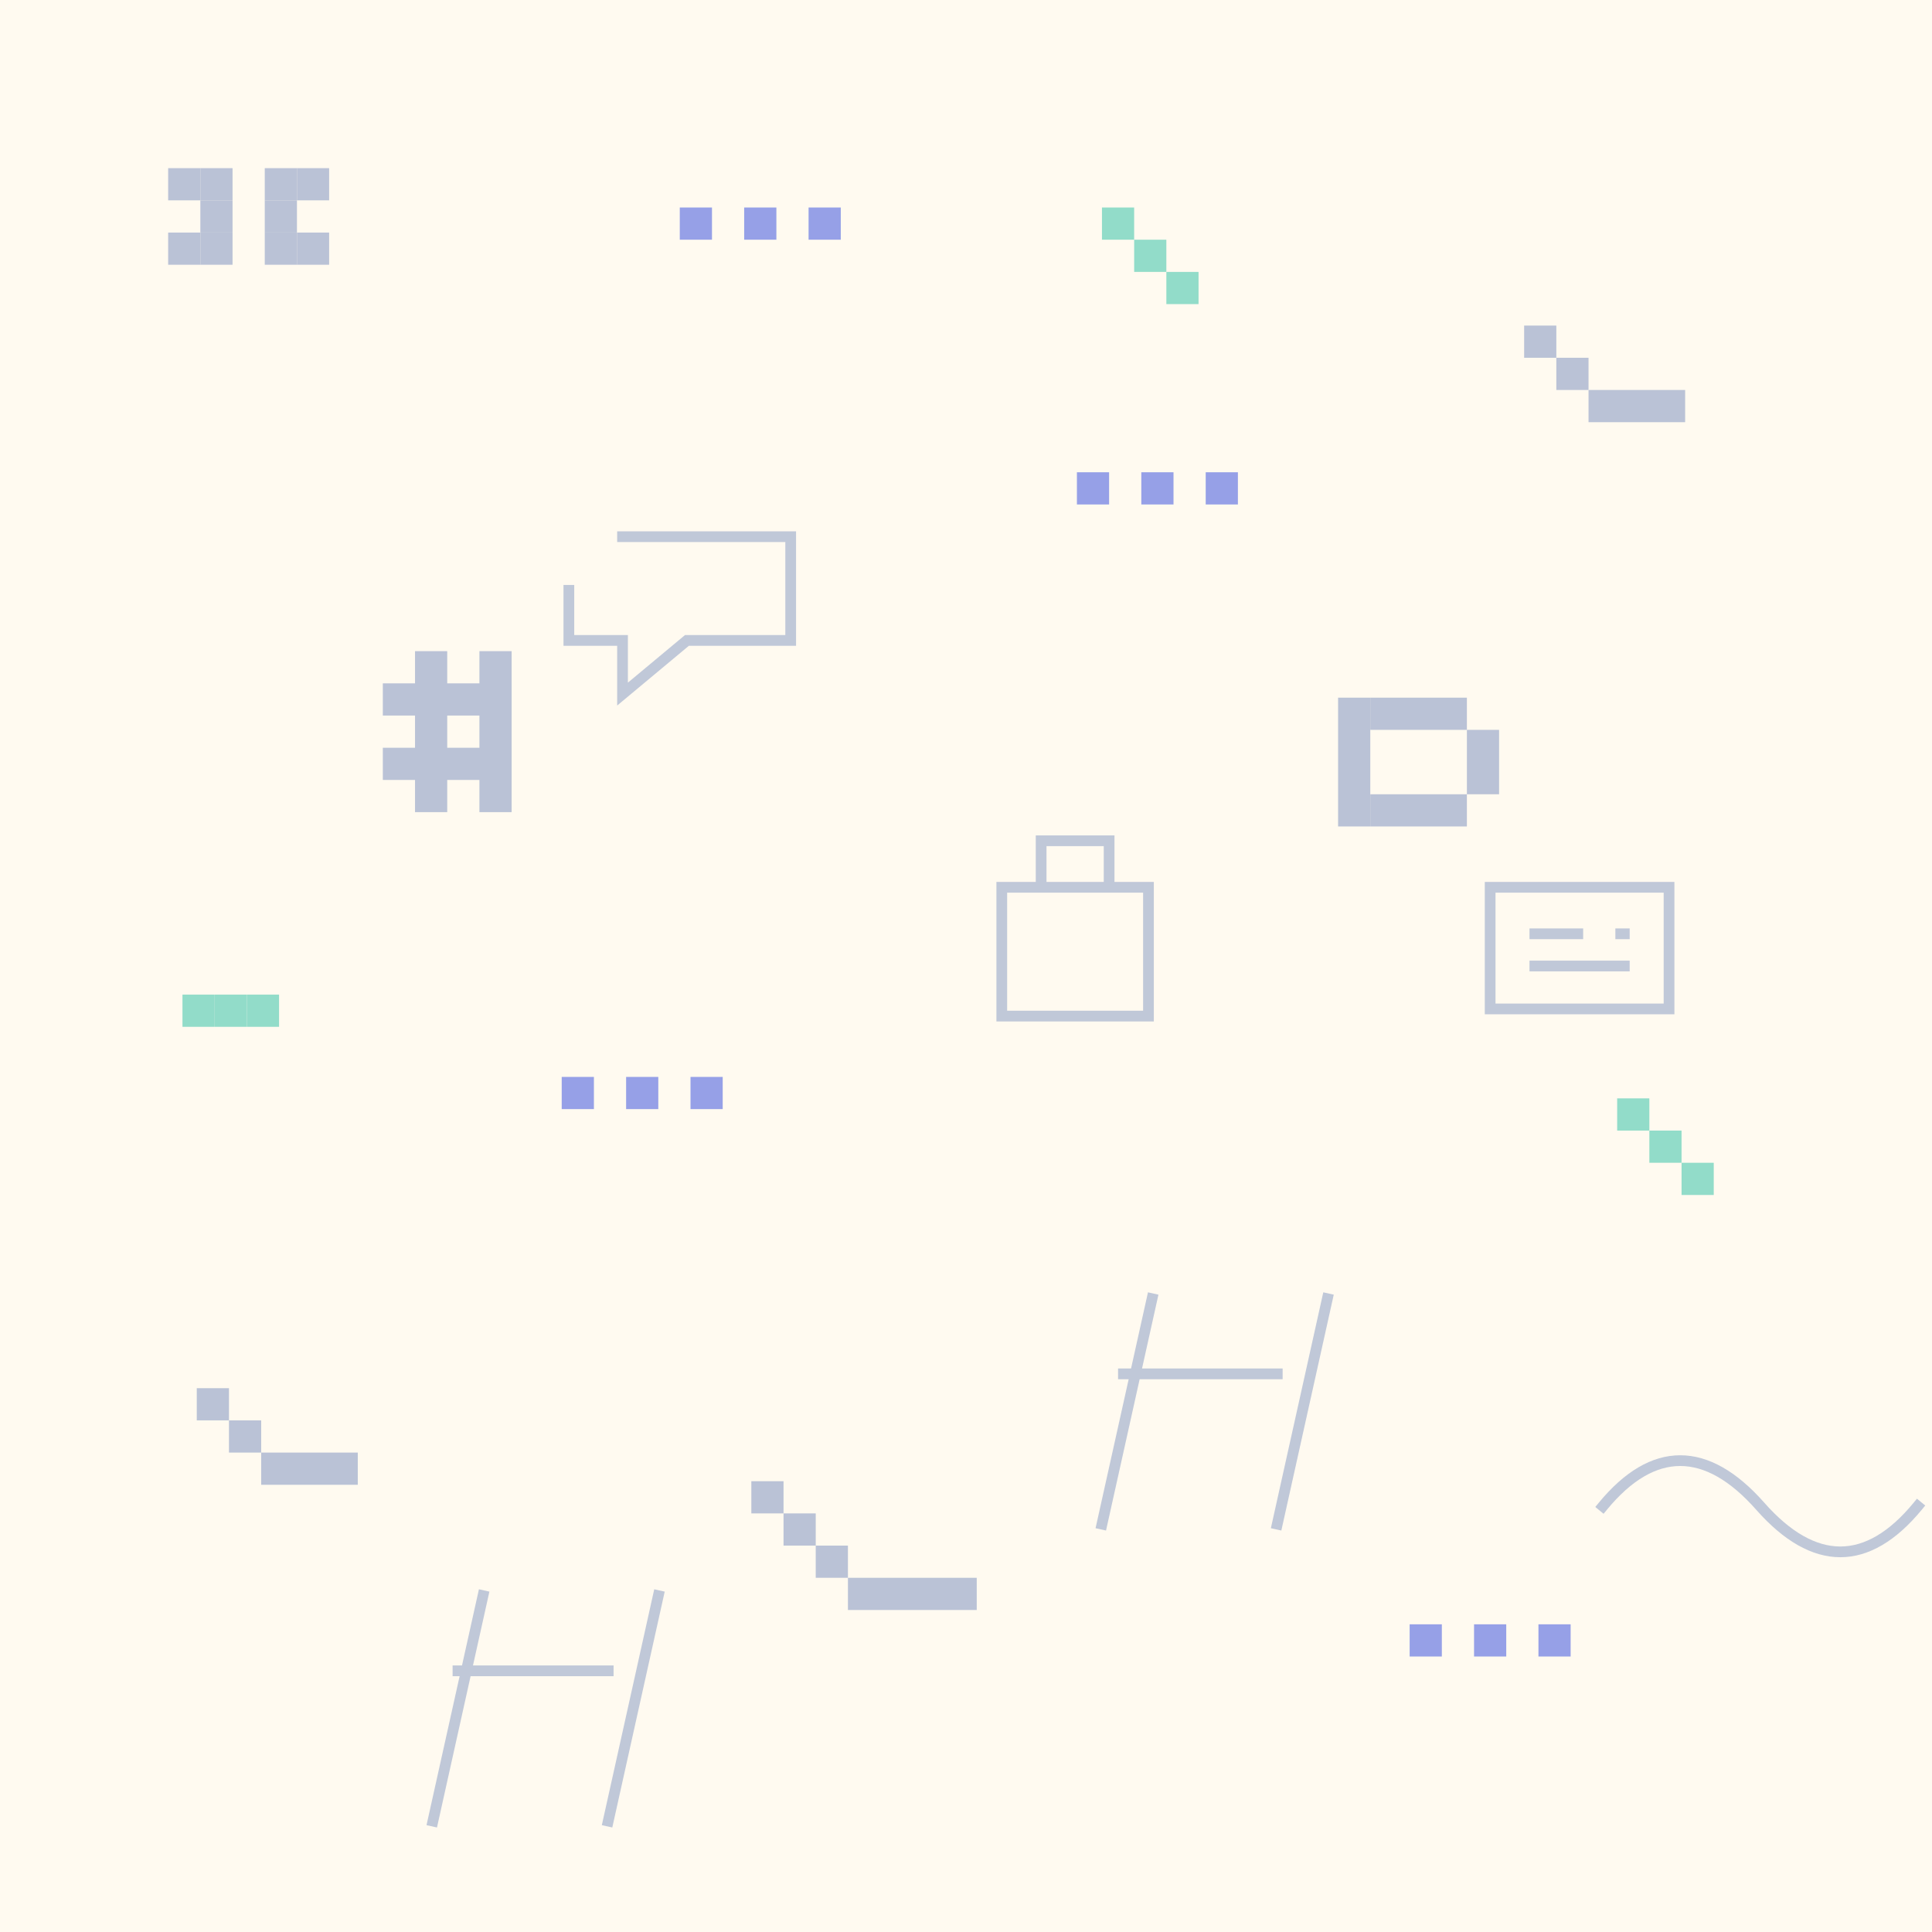
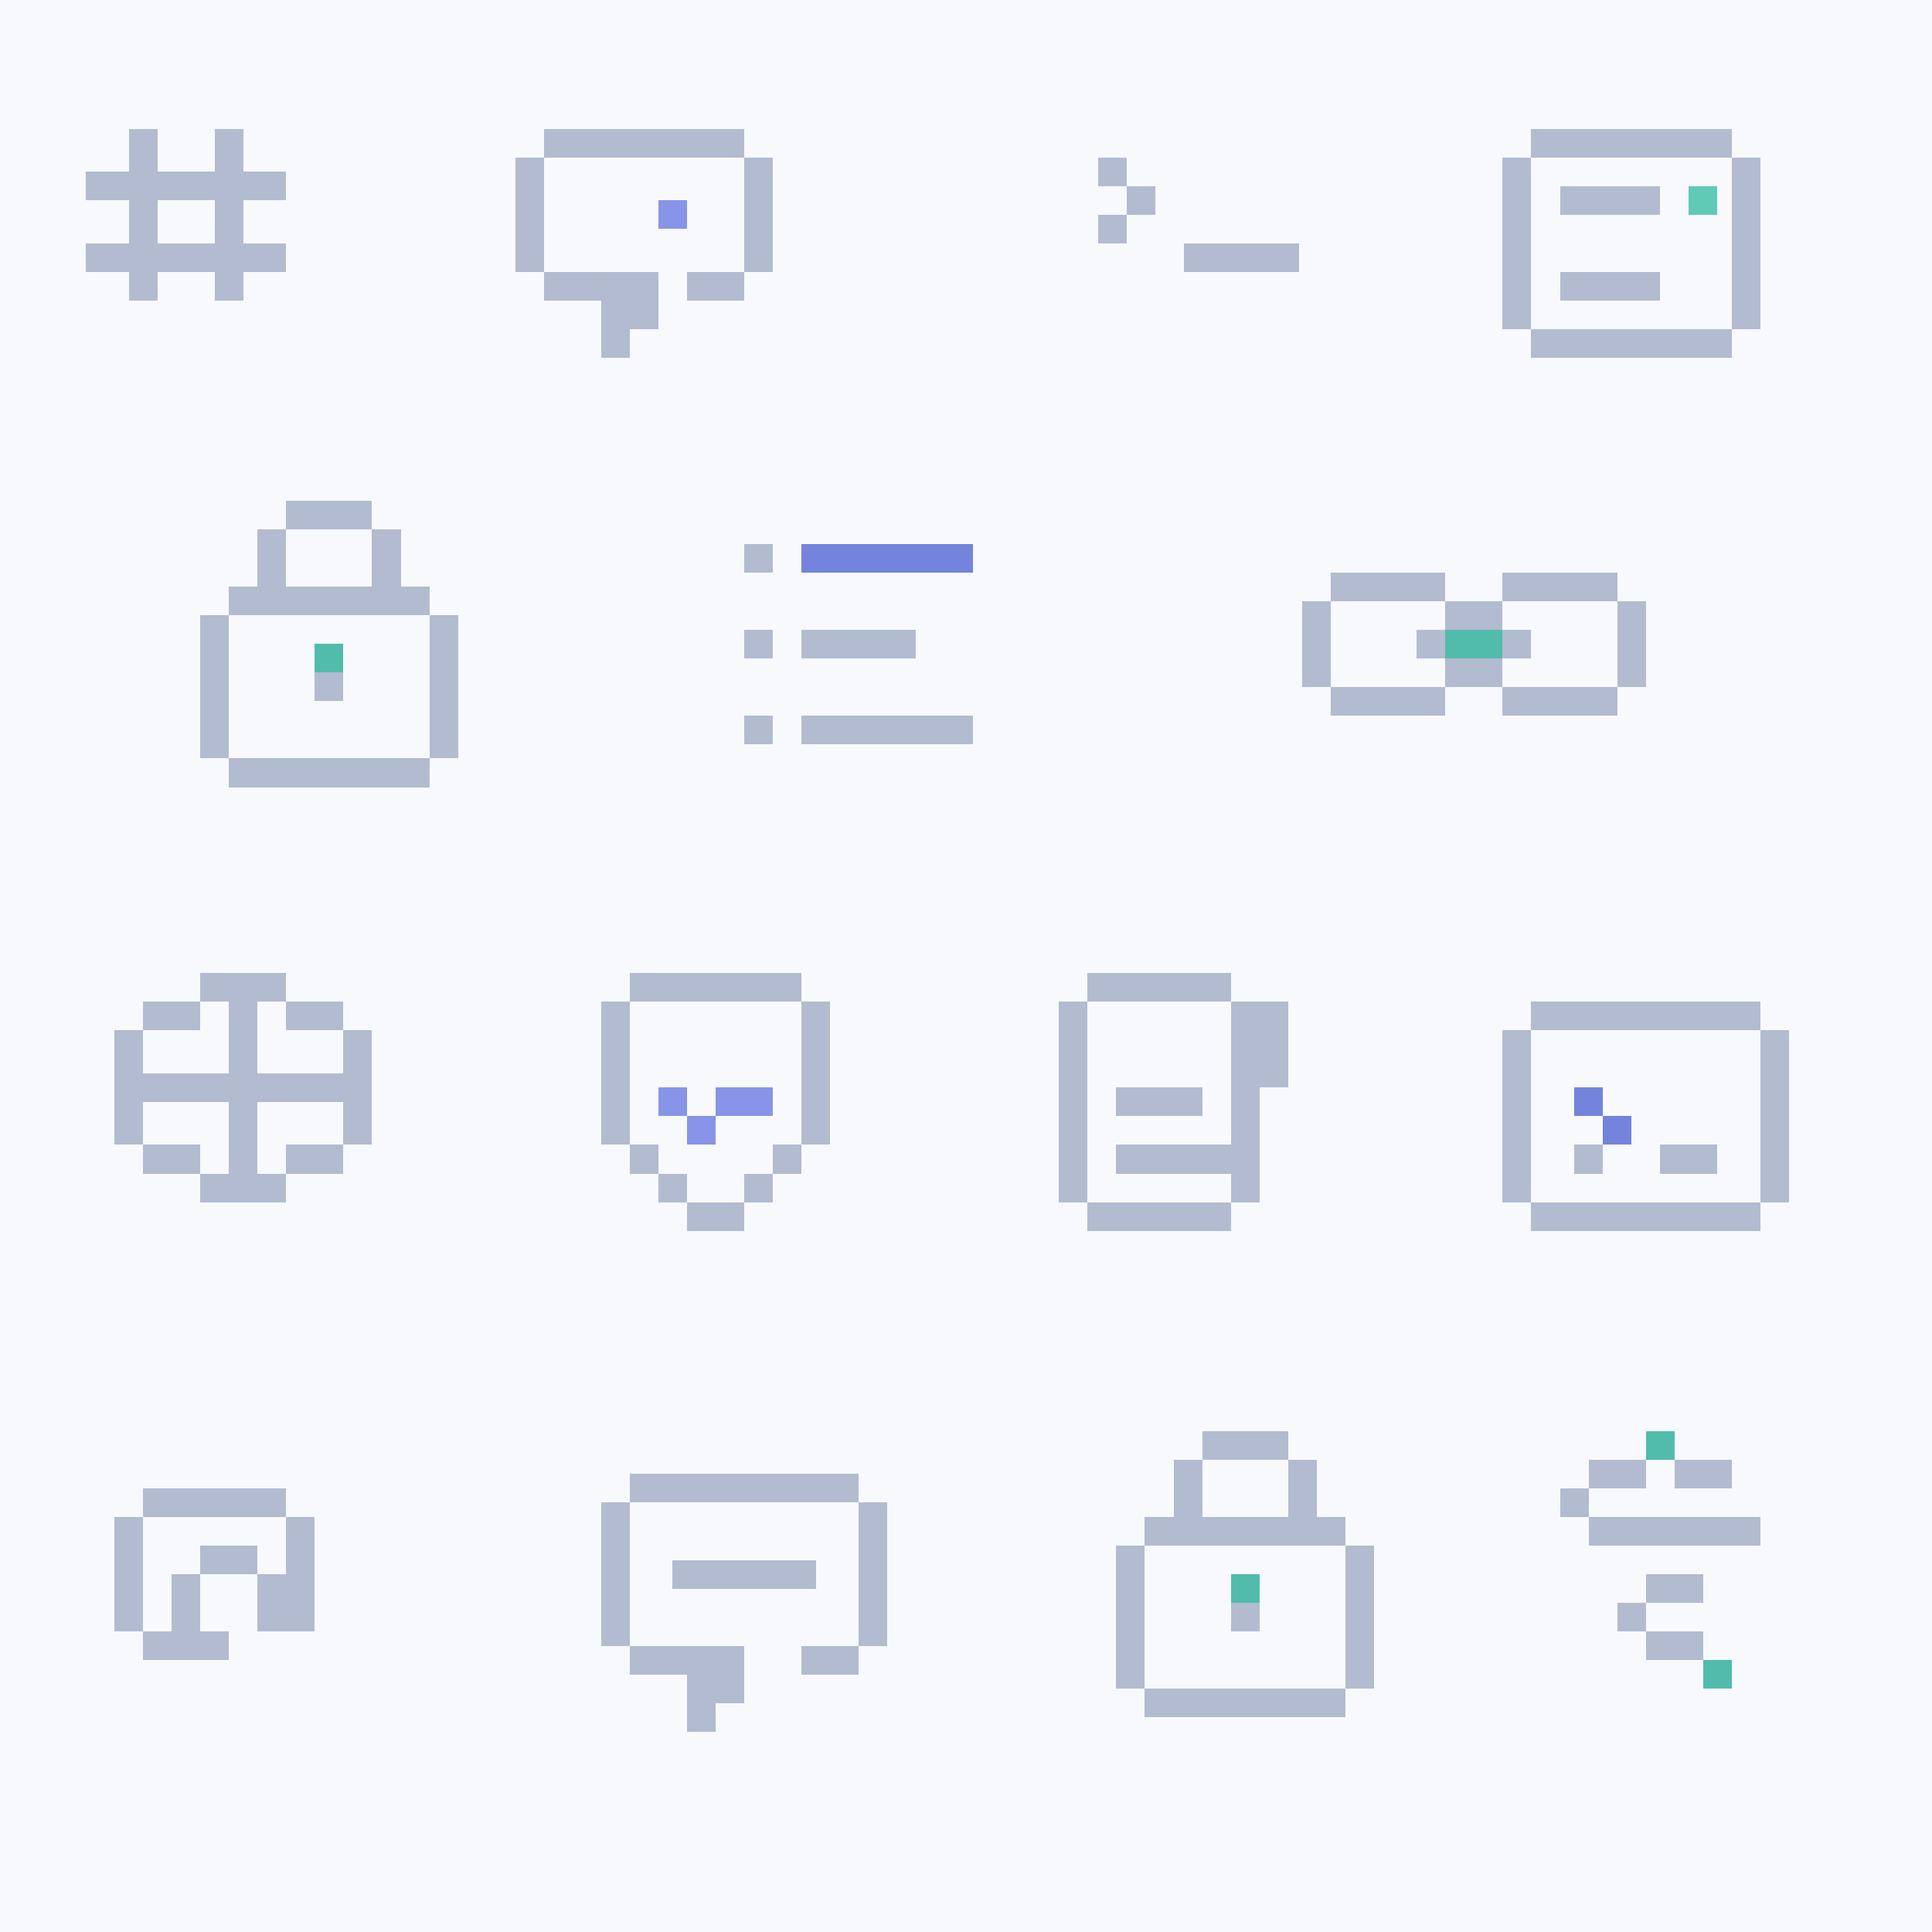
- <svg xmlns="http://www.w3.org/2000/svg" viewBox="0 0 1080 1080" role="img" aria-label="IRC pixel light chat wallpaper pattern">
-   <rect width="1080" height="1080" fill="#fffaf0" />
-   <g opacity=".64">
-     <g fill="#93a3c7">
-       <rect x="94" y="94" width="18" height="18" />
-       <rect x="112" y="94" width="18" height="18" />
-       <rect x="148" y="94" width="18" height="18" />
-       <rect x="166" y="94" width="18" height="18" />
-       <rect x="112" y="112" width="18" height="18" />
-       <rect x="148" y="112" width="18" height="18" />
-       <rect x="94" y="130" width="18" height="18" />
-       <rect x="112" y="130" width="18" height="18" />
-       <rect x="148" y="130" width="18" height="18" />
-       <rect x="166" y="130" width="18" height="18" />
-       <rect x="852" y="182" width="18" height="18" />
-       <rect x="870" y="200" width="18" height="18" />
-       <rect x="888" y="218" width="54" height="18" />
-       <rect x="214" y="382" width="72" height="18" />
-       <rect x="214" y="418" width="72" height="18" />
-       <rect x="232" y="364" width="18" height="90" />
-       <rect x="268" y="364" width="18" height="90" />
-       <rect x="748" y="390" width="18" height="72" />
-       <rect x="766" y="390" width="54" height="18" />
-       <rect x="820" y="408" width="18" height="36" />
-       <rect x="766" y="444" width="54" height="18" />
-       <rect x="110" y="776" width="18" height="18" />
-       <rect x="128" y="794" width="18" height="18" />
-       <rect x="146" y="812" width="54" height="18" />
-       <rect x="420" y="828" width="18" height="18" />
-       <rect x="438" y="846" width="18" height="18" />
-       <rect x="456" y="864" width="18" height="18" />
-       <rect x="474" y="882" width="72" height="18" />
-     </g>
-     <g fill="#5b6ee1">
-       <rect x="380" y="116" width="18" height="18" />
-       <rect x="416" y="116" width="18" height="18" />
-       <rect x="452" y="116" width="18" height="18" />
-       <rect x="602" y="264" width="18" height="18" />
-       <rect x="638" y="264" width="18" height="18" />
-       <rect x="674" y="264" width="18" height="18" />
-       <rect x="314" y="602" width="18" height="18" />
-       <rect x="350" y="602" width="18" height="18" />
-       <rect x="386" y="602" width="18" height="18" />
-       <rect x="788" y="908" width="18" height="18" />
-       <rect x="824" y="908" width="18" height="18" />
-       <rect x="860" y="908" width="18" height="18" />
-     </g>
-     <g fill="#55cbb2">
-       <rect x="616" y="116" width="18" height="18" />
-       <rect x="634" y="134" width="18" height="18" />
-       <rect x="652" y="152" width="18" height="18" />
-       <rect x="102" y="556" width="18" height="18" />
-       <rect x="120" y="556" width="18" height="18" />
-       <rect x="138" y="556" width="18" height="18" />
-       <rect x="904" y="614" width="18" height="18" />
-       <rect x="922" y="632" width="18" height="18" />
-       <rect x="940" y="650" width="18" height="18" />
-     </g>
+ <svg xmlns="http://www.w3.org/2000/svg" viewBox="0 0 1080 1080" role="img" aria-label="IRC pixel light chat wallpaper pattern" shape-rendering="crispEdges">
+   <rect width="1080" height="1080" fill="#f8f9fc" />
+   <g fill="#8795b4" opacity=".62">
+     <rect x="72" y="72" width="16" height="96" />
+     <rect x="120" y="72" width="16" height="96" />
+     <rect x="48" y="96" width="112" height="16" />
+     <rect x="48" y="136" width="112" height="16" />
+     <rect x="304" y="72" width="112" height="16" />
+     <rect x="288" y="88" width="16" height="64" />
+     <rect x="416" y="88" width="16" height="64" />
+     <rect x="304" y="152" width="48" height="16" />
+     <rect x="384" y="152" width="32" height="16" />
+     <rect x="352" y="152" width="16" height="32" />
+     <rect x="336" y="168" width="16" height="32" />
+     <rect x="614" y="88" width="16" height="16" />
+     <rect x="630" y="104" width="16" height="16" />
+     <rect x="614" y="120" width="16" height="16" />
+     <rect x="662" y="136" width="64" height="16" />
+     <rect x="856" y="72" width="112" height="16" />
+     <rect x="840" y="88" width="16" height="96" />
+     <rect x="968" y="88" width="16" height="96" />
+     <rect x="856" y="184" width="112" height="16" />
+     <rect x="872" y="104" width="56" height="16" />
+     <rect x="872" y="152" width="56" height="16" />
+     <rect x="128" y="328" width="112" height="16" />
+     <rect x="112" y="344" width="16" height="80" />
+     <rect x="240" y="344" width="16" height="80" />
+     <rect x="128" y="424" width="112" height="16" />
+     <rect x="144" y="296" width="16" height="32" />
+     <rect x="208" y="296" width="16" height="32" />
+     <rect x="160" y="280" width="48" height="16" />
+     <rect x="176" y="360" width="16" height="32" />
+     <rect x="416" y="304" width="16" height="16" />
+     <rect x="448" y="304" width="96" height="16" />
+     <rect x="416" y="352" width="16" height="16" />
+     <rect x="448" y="352" width="64" height="16" />
+     <rect x="416" y="400" width="16" height="16" />
+     <rect x="448" y="400" width="96" height="16" />
+     <rect x="744" y="320" width="64" height="16" />
+     <rect x="728" y="336" width="16" height="48" />
+     <rect x="744" y="384" width="64" height="16" />
+     <rect x="808" y="336" width="32" height="16" />
+     <rect x="808" y="368" width="32" height="16" />
+     <rect x="840" y="320" width="64" height="16" />
+     <rect x="904" y="336" width="16" height="48" />
+     <rect x="840" y="384" width="64" height="16" />
+     <rect x="792" y="352" width="64" height="16" />
+     <rect x="64" y="576" width="16" height="64" />
+     <rect x="80" y="560" width="32" height="16" />
+     <rect x="112" y="544" width="48" height="16" />
+     <rect x="160" y="560" width="32" height="16" />
+     <rect x="192" y="576" width="16" height="64" />
+     <rect x="80" y="640" width="32" height="16" />
+     <rect x="112" y="656" width="48" height="16" />
+     <rect x="160" y="640" width="32" height="16" />
+     <rect x="64" y="600" width="144" height="16" />
+     <rect x="128" y="544" width="16" height="128" />
+     <rect x="352" y="544" width="96" height="16" />
+     <rect x="336" y="560" width="16" height="80" />
+     <rect x="448" y="560" width="16" height="80" />
+     <rect x="352" y="640" width="16" height="16" />
+     <rect x="432" y="640" width="16" height="16" />
+     <rect x="368" y="656" width="16" height="16" />
+     <rect x="416" y="656" width="16" height="16" />
+     <rect x="384" y="672" width="32" height="16" />
+     <rect x="608" y="544" width="80" height="16" />
+     <rect x="592" y="560" width="16" height="112" />
+     <rect x="688" y="560" width="16" height="112" />
+     <rect x="608" y="672" width="80" height="16" />
+     <rect x="688" y="560" width="32" height="16" />
+     <rect x="704" y="576" width="16" height="32" />
+     <rect x="624" y="608" width="48" height="16" />
+     <rect x="624" y="640" width="64" height="16" />
+     <rect x="856" y="560" width="128" height="16" />
+     <rect x="840" y="576" width="16" height="96" />
+     <rect x="984" y="576" width="16" height="96" />
+     <rect x="856" y="672" width="128" height="16" />
+     <rect x="880" y="608" width="16" height="16" />
+     <rect x="896" y="624" width="16" height="16" />
+     <rect x="880" y="640" width="16" height="16" />
+     <rect x="928" y="640" width="32" height="16" />
+     <rect x="64" y="848" width="16" height="64" />
+     <rect x="80" y="832" width="80" height="16" />
+     <rect x="160" y="848" width="16" height="64" />
+     <rect x="80" y="912" width="48" height="16" />
+     <rect x="112" y="864" width="32" height="16" />
+     <rect x="96" y="880" width="16" height="32" />
+     <rect x="144" y="880" width="16" height="32" />
+     <rect x="352" y="824" width="128" height="16" />
+     <rect x="336" y="840" width="16" height="80" />
+     <rect x="480" y="840" width="16" height="80" />
+     <rect x="352" y="920" width="48" height="16" />
+     <rect x="448" y="920" width="32" height="16" />
+     <rect x="400" y="920" width="16" height="32" />
+     <rect x="384" y="936" width="16" height="32" />
+     <rect x="376" y="872" width="80" height="16" />
+     <rect x="640" y="848" width="112" height="16" />
+     <rect x="624" y="864" width="16" height="80" />
+     <rect x="752" y="864" width="16" height="80" />
+     <rect x="640" y="944" width="112" height="16" />
+     <rect x="656" y="816" width="16" height="32" />
+     <rect x="720" y="816" width="16" height="32" />
+     <rect x="672" y="800" width="48" height="16" />
+     <rect x="688" y="880" width="16" height="32" />
+     <rect x="872" y="832" width="16" height="16" />
+     <rect x="920" y="800" width="16" height="16" />
+     <rect x="968" y="848" width="16" height="16" />
+     <rect x="904" y="896" width="16" height="16" />
+     <rect x="952" y="928" width="16" height="16" />
+     <rect x="888" y="816" width="32" height="16" />
+     <rect x="936" y="816" width="32" height="16" />
+     <rect x="888" y="848" width="80" height="16" />
+     <rect x="920" y="880" width="32" height="16" />
+     <rect x="920" y="912" width="32" height="16" />
  </g>
-   <g fill="none" stroke="#93a3c7" stroke-width="6" stroke-linecap="square" stroke-linejoin="miter" opacity=".58">
-     <path d="M348 300h94v58h-58l-36 30v-30h-30v-28" />
-     <path d="M560 496h82v72h-82zM582 496v-26h38v26" />
-     <path d="M833 496h100v68h-100zM858 522h24m24 0h2m-50 18h50" />
-     <path d="M256 934h84m-70-42-28 126m126-126-28 126" />
-     <path d="M628 768h86m-70-42-28 126m126-126-28 126" />
-     <path d="M896 842c28-34 58-34 88 0s60 34 88 0" />
+   <g fill="#5b6ee1" opacity=".72">
+     <rect x="368" y="112" width="16" height="16" />
+     <rect x="448" y="304" width="96" height="16" />
+     <rect x="368" y="608" width="16" height="16" />
+     <rect x="384" y="624" width="16" height="16" />
+     <rect x="400" y="608" width="32" height="16" />
+     <rect x="880" y="608" width="16" height="16" />
+     <rect x="896" y="624" width="16" height="16" />
+   </g>
+   <g fill="#36bda2" opacity=".78">
+     <rect x="944" y="104" width="16" height="16" />
+     <rect x="176" y="360" width="16" height="16" />
+     <rect x="808" y="352" width="32" height="16" />
+     <rect x="688" y="880" width="16" height="16" />
+     <rect x="920" y="800" width="16" height="16" />
+     <rect x="952" y="928" width="16" height="16" />
  </g>
</svg>
